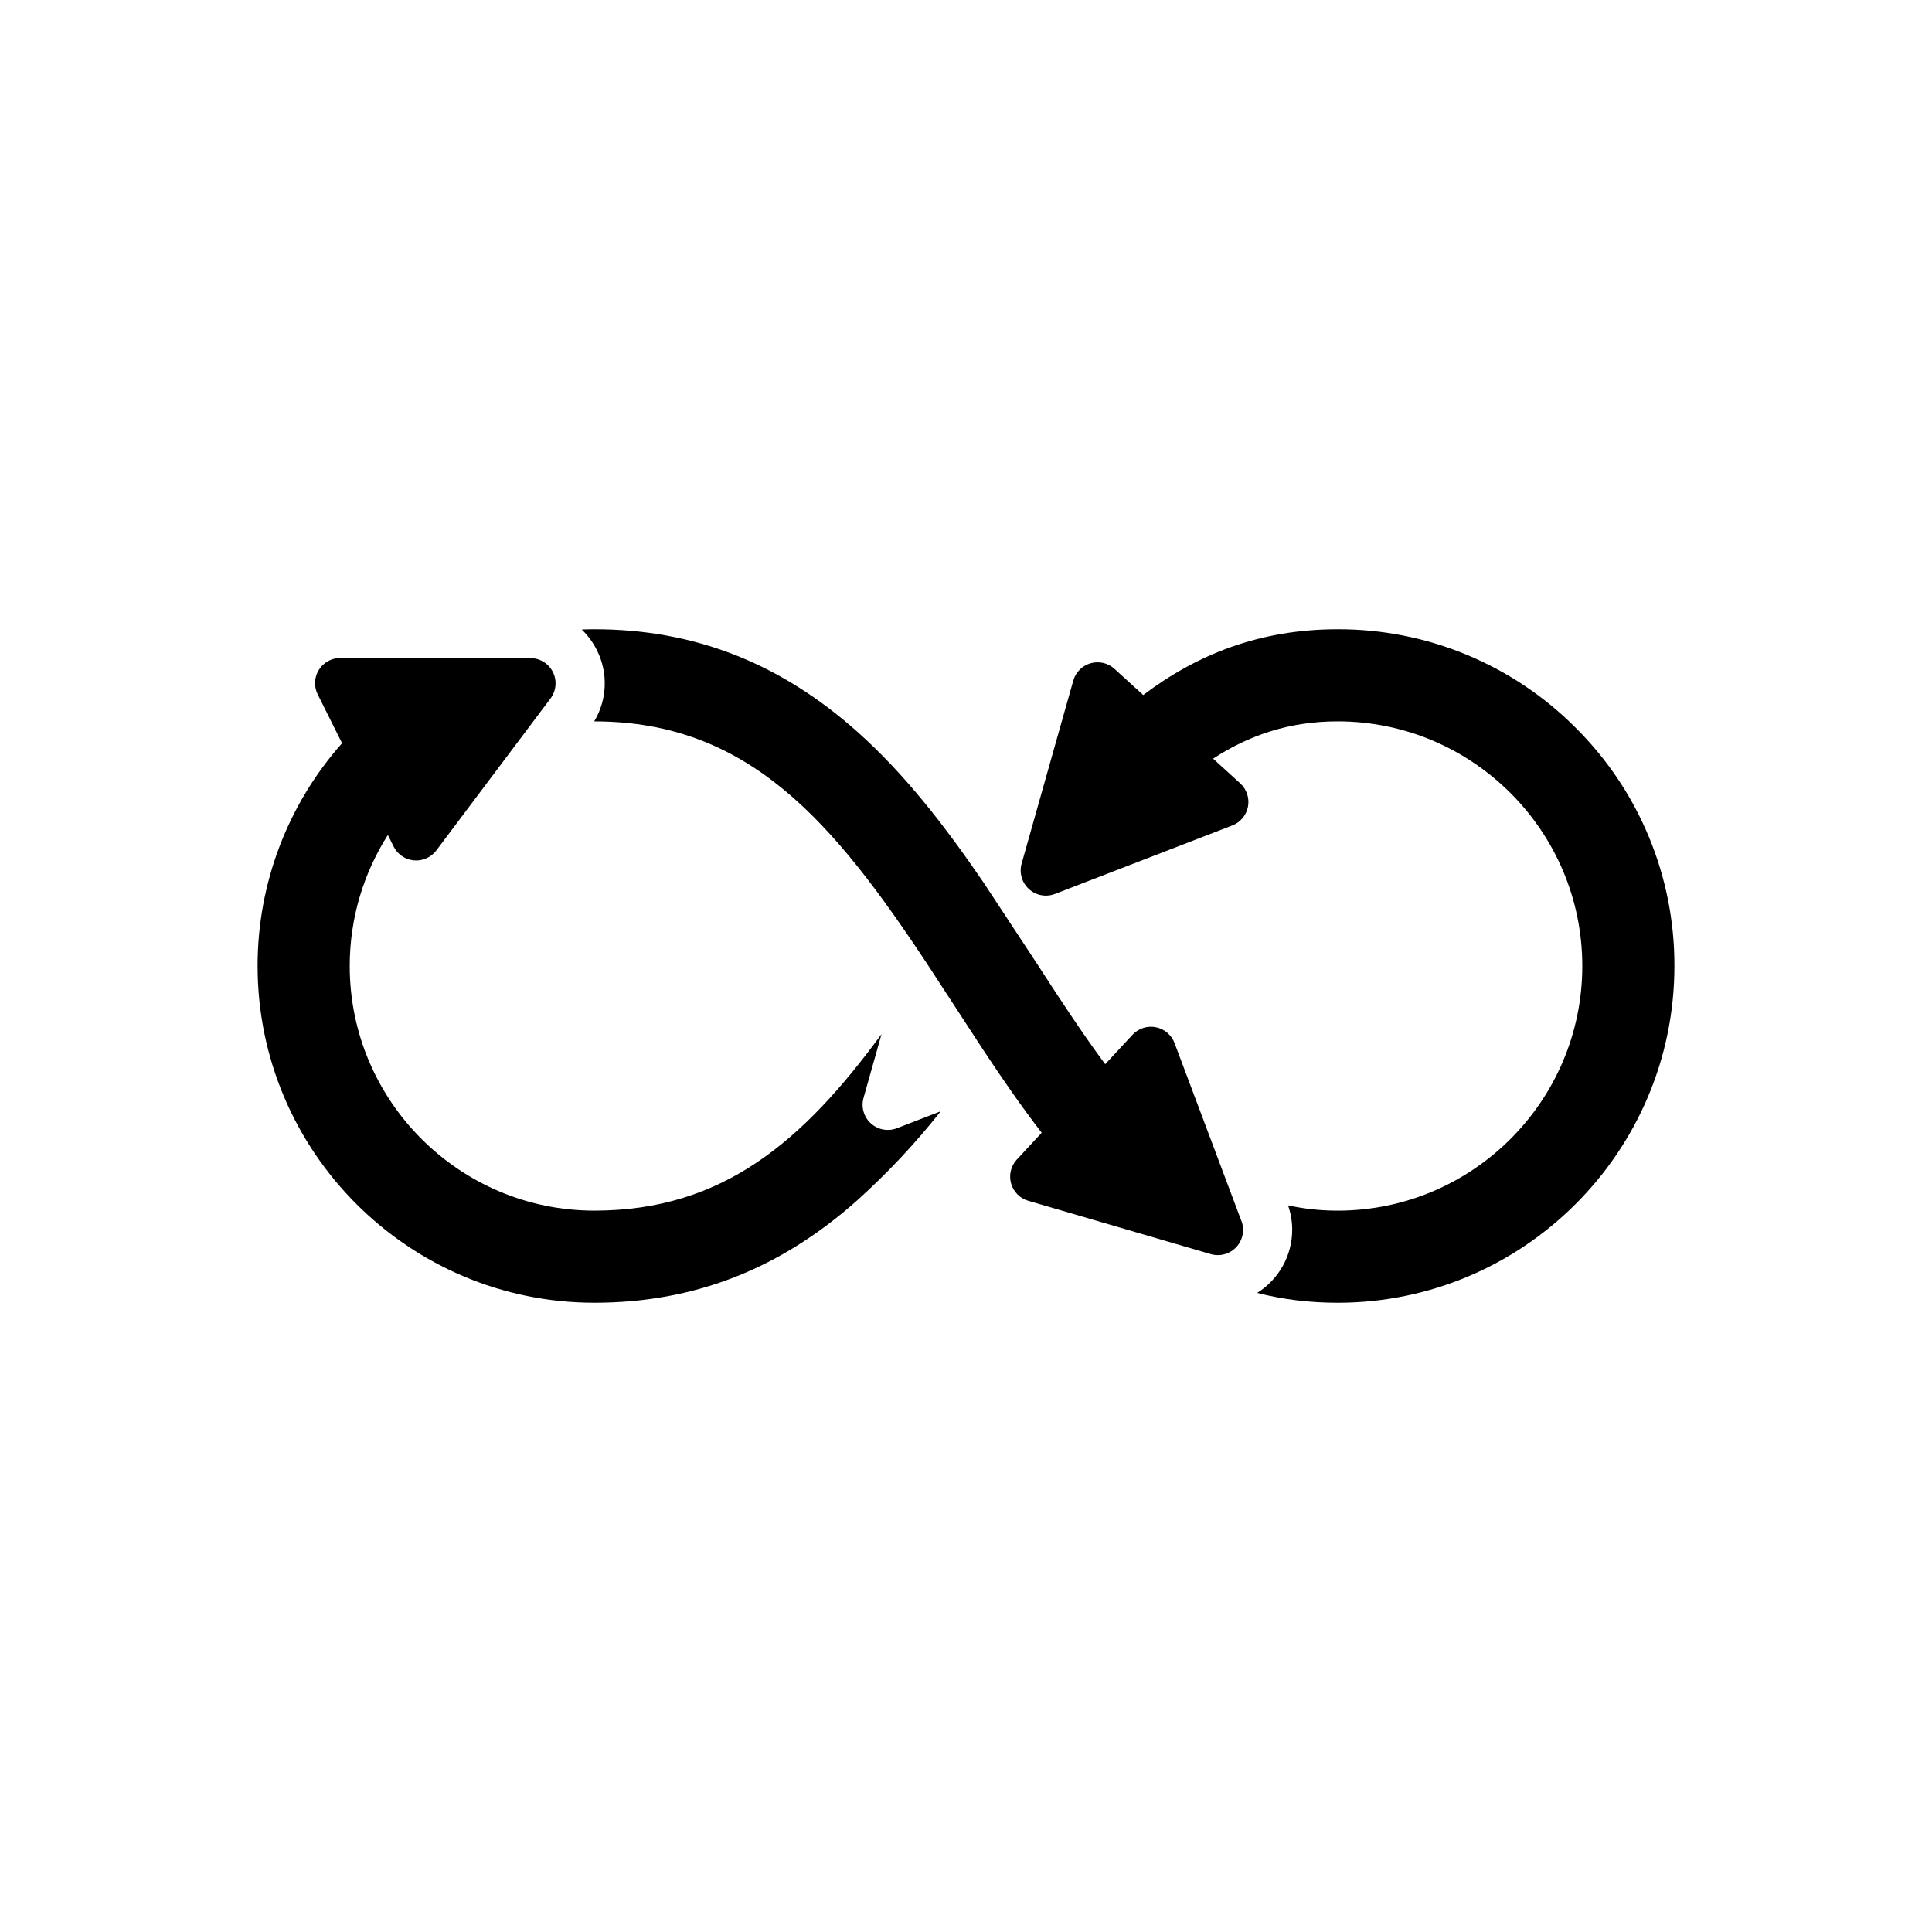
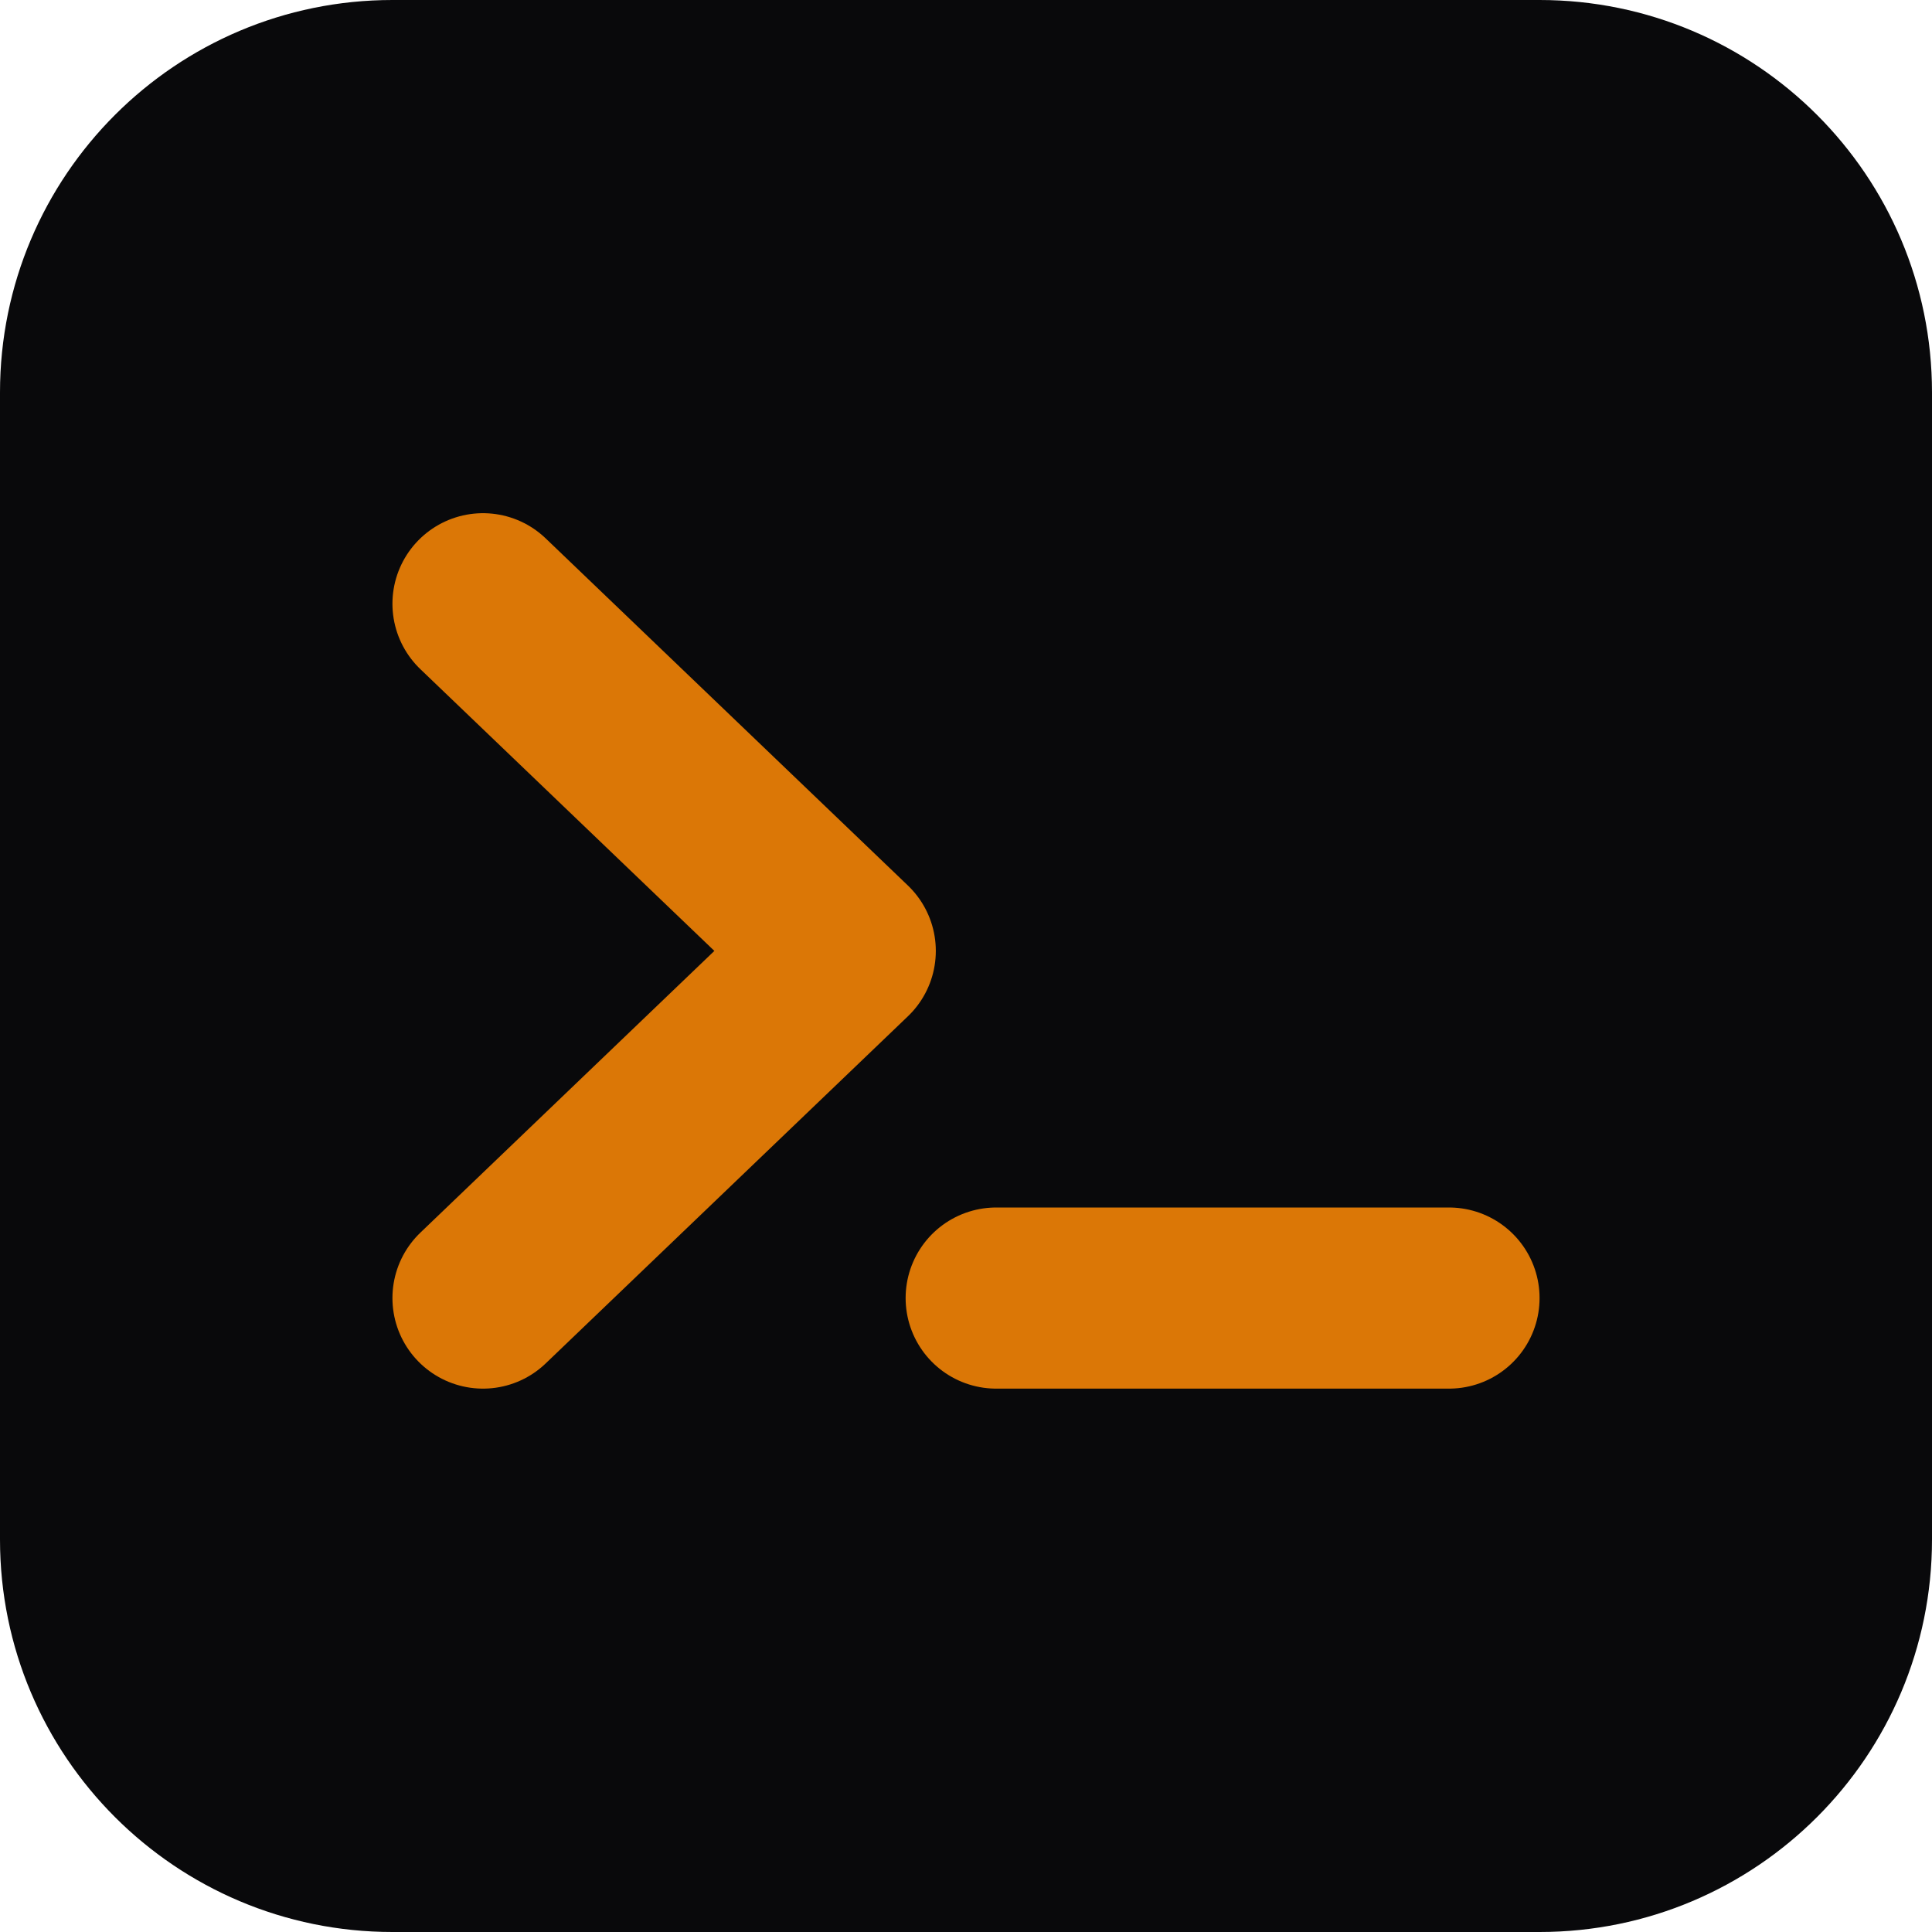
- <svg xmlns="http://www.w3.org/2000/svg" data-v-fde0c5aa="" viewBox="0 0 300 300" className="h-16 w-16 text-primary dark:text-primary">
-   <defs data-v-fde0c5aa="" />
-   <defs data-v-fde0c5aa="" />
-   <g data-v-fde0c5aa="" id="42e52002-6df6-437b-85fa-64cce9425987" fill="currentColor" stroke="none" transform="matrix(2.289113,0,0,2.289113,35.6507,35.9565)">
-     <path d="M45.264 60.825a1.71 1.71 0 01-2.261-2.059l1.221-4.327c-5.317 7.252-10.752 11.975-19.48 11.975-9.15 0-16.595-7.445-16.595-16.595 0-3.267.952-6.314 2.588-8.885l.391.784a1.711 1.711 0 002.896.263l7.746-10.31a1.71 1.71 0 00-1.365-2.736l-12.897-.009h-.001a1.708 1.708 0 00-1.529 2.472l1.651 3.309A22.748 22.748 0 001.9 49.819c0 12.595 10.247 22.843 22.843 22.843 6.753 0 12.588-2.274 17.839-6.953a49.127 49.127 0 005.638-6.008l-.01-.014-2.946 1.138z" />
-     <path d="M68.594 67.006L64.1 55.047a1.71 1.71 0 00-2.854-.56l-1.85 1.994c-1.521-2.051-3.002-4.308-4.526-6.66l.001-.001-3.747-5.692c-2.59-3.79-5.313-7.321-8.541-10.197-5.251-4.679-11.086-6.954-17.839-6.954-.288 0-.573.007-.858.018.413.396.763.866 1.029 1.399a5.01 5.01 0 01-.183 4.833h.012c10.468 0 16.2 6.789 22.67 16.595l3.71 5.692c1.273 1.928 2.581 3.824 3.964 5.617l-1.684 1.814c-.402.435-.553 1.047-.395 1.617s.6 1.02 1.169 1.186l12.378 3.615c.158.045.32.068.479.068h.023a1.708 1.708 0 001.69-1.709 1.698 1.698 0 00-.154-.716z" />
-     <path d="M91.317 33.667a22.698 22.698 0 00-16.152-6.69c-5.321 0-9.577 1.732-13.19 4.461l-1.949-1.775a1.71 1.71 0 00-2.796.8l-3.503 12.41a1.71 1.71 0 002.261 2.059l12.03-4.646a1.709 1.709 0 00.534-2.858l-1.838-1.674c2.447-1.597 5.197-2.529 8.45-2.529 9.149 0 16.595 7.444 16.595 16.595 0 9.149-7.445 16.595-16.595 16.595-1.187 0-2.305-.126-3.366-.361.188.535.283 1.094.283 1.668a5.05 5.05 0 01-2.378 4.273c1.69.433 3.503.668 5.461.668 12.595 0 22.843-10.248 22.843-22.843a22.685 22.685 0 00-6.69-16.153z" />
+ <svg xmlns="http://www.w3.org/2000/svg" viewBox="0 0 32 32">
+   <rect x="0.5" y="0.5" width="31" height="31" rx="6" fill="#09090b" stroke="#09090b" />
+   <g fill="none" stroke="#db7706" stroke-width="3" stroke-linecap="round" stroke-linejoin="round">
+     <path d="M8 10l6 5.75-6 5.75" />
+     <path d="M16.5 21.5H24" />
  </g>
</svg>
